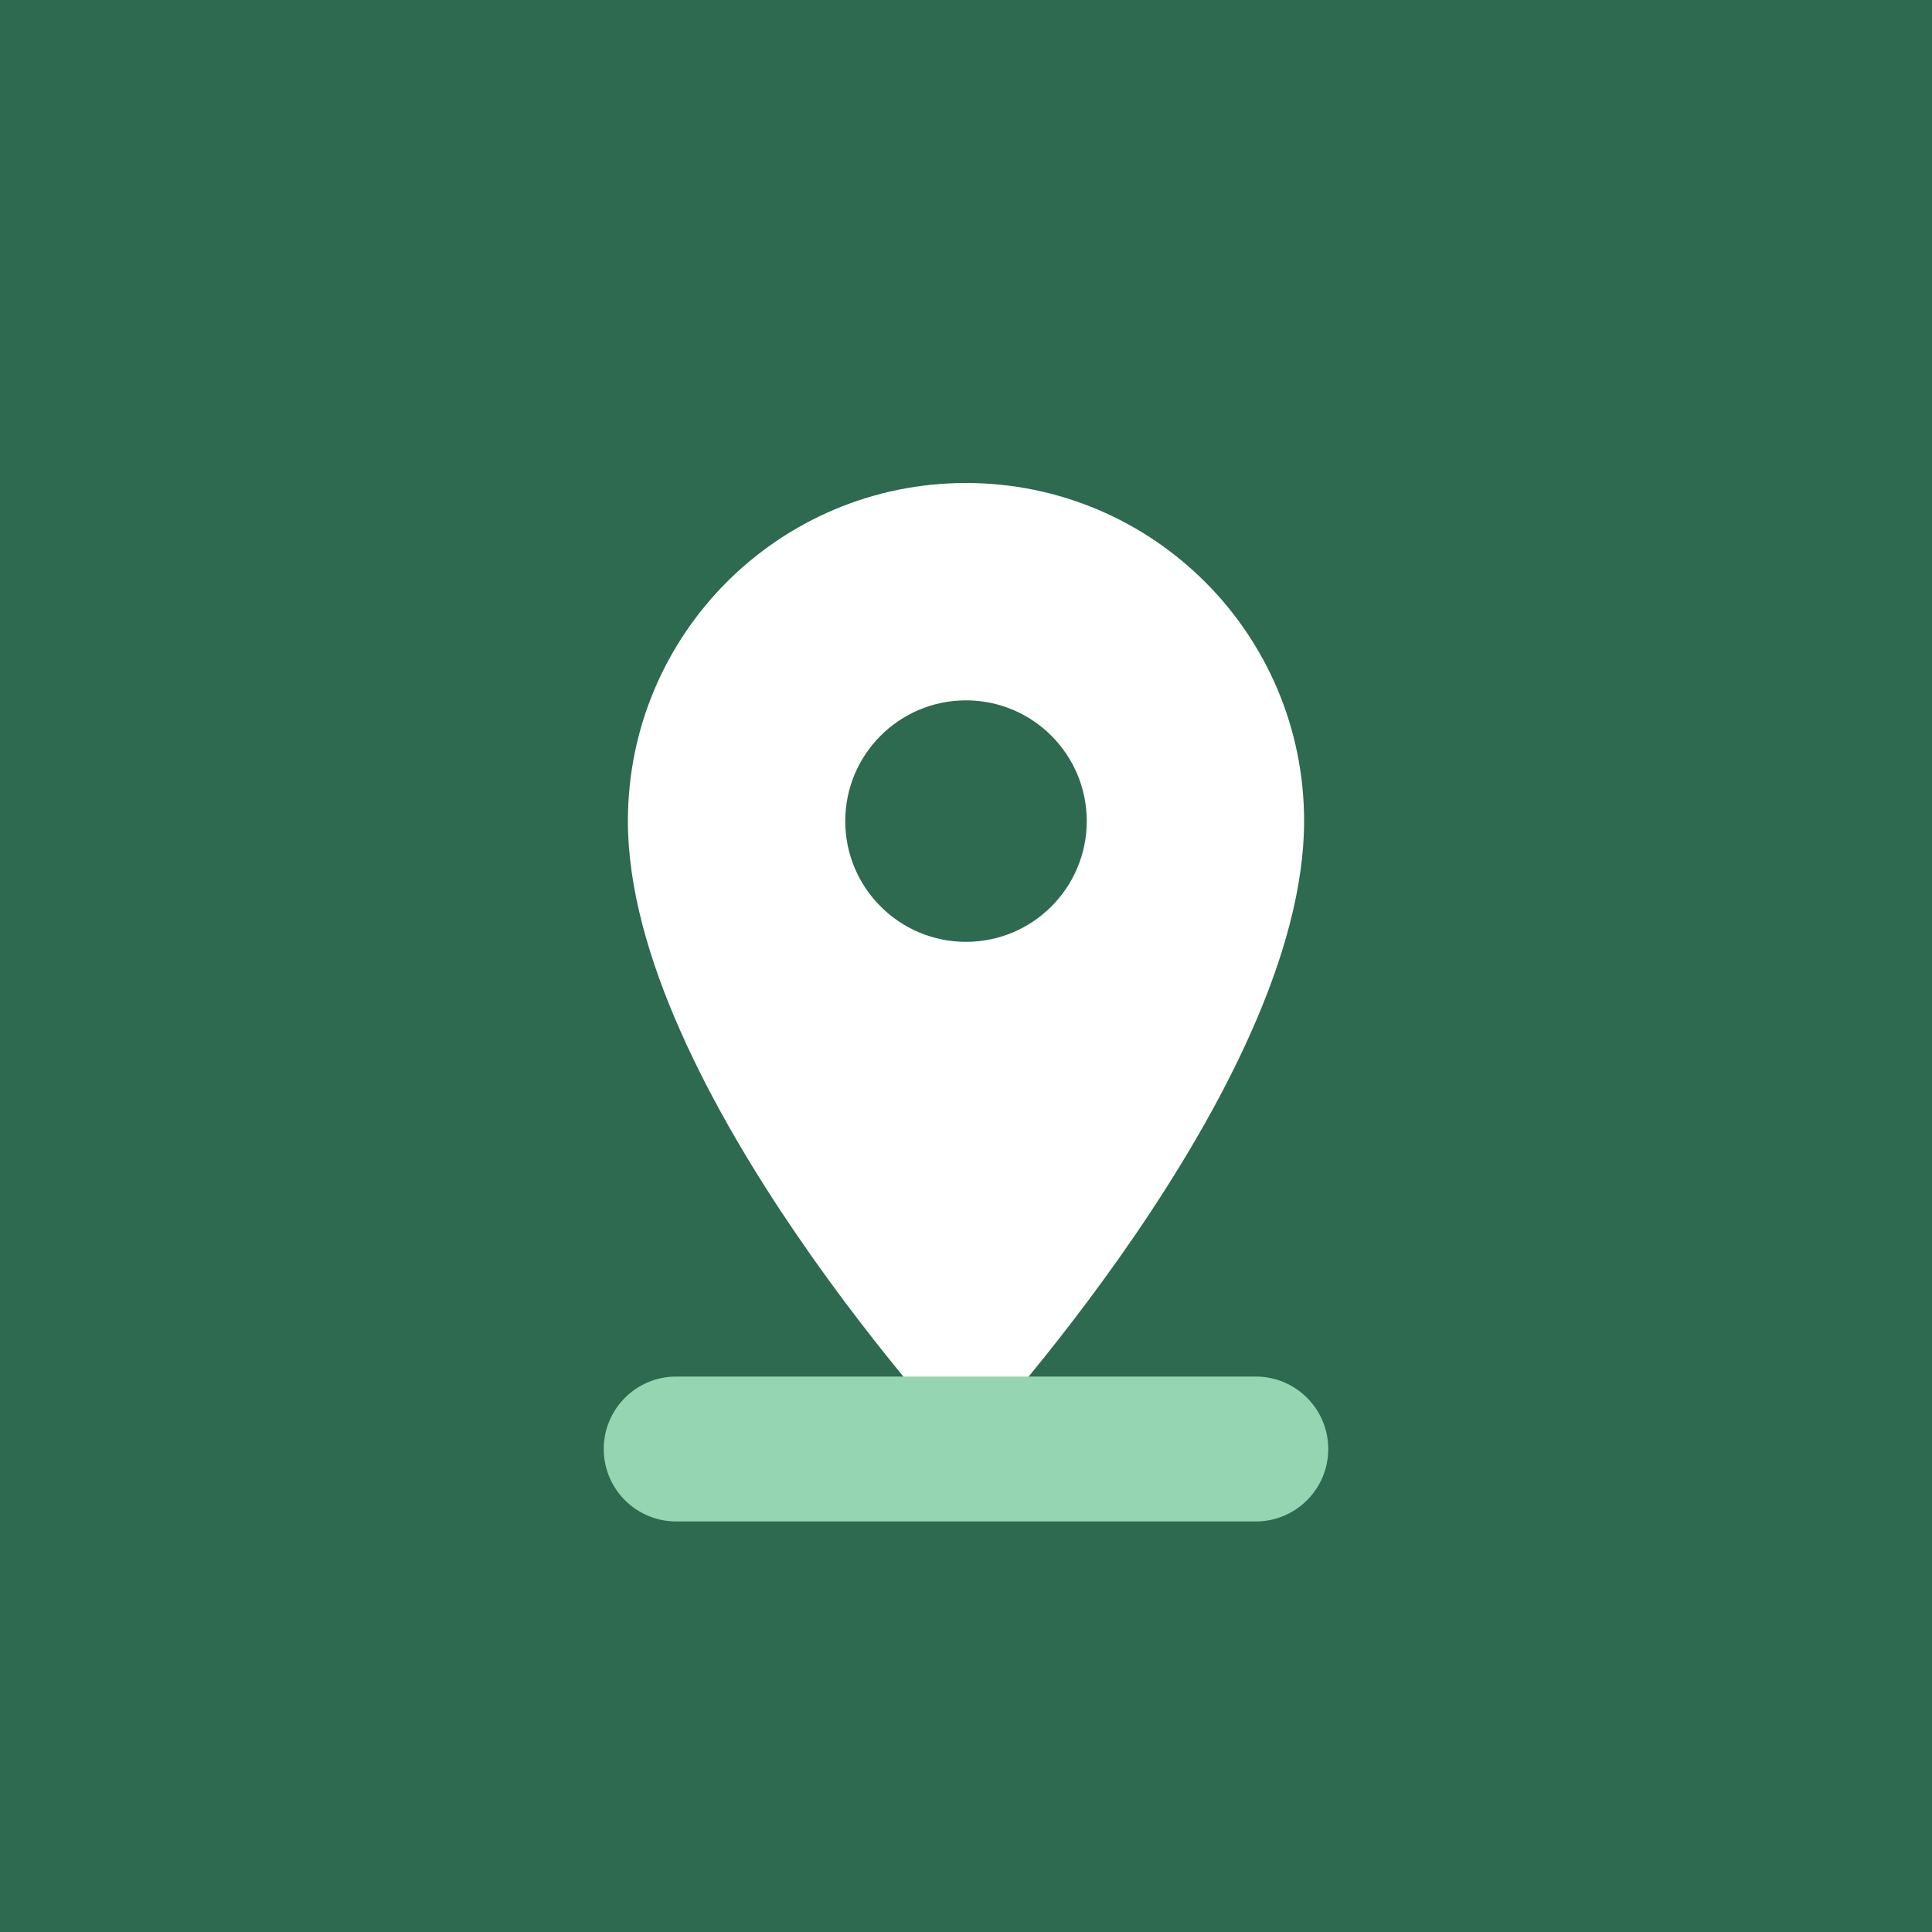
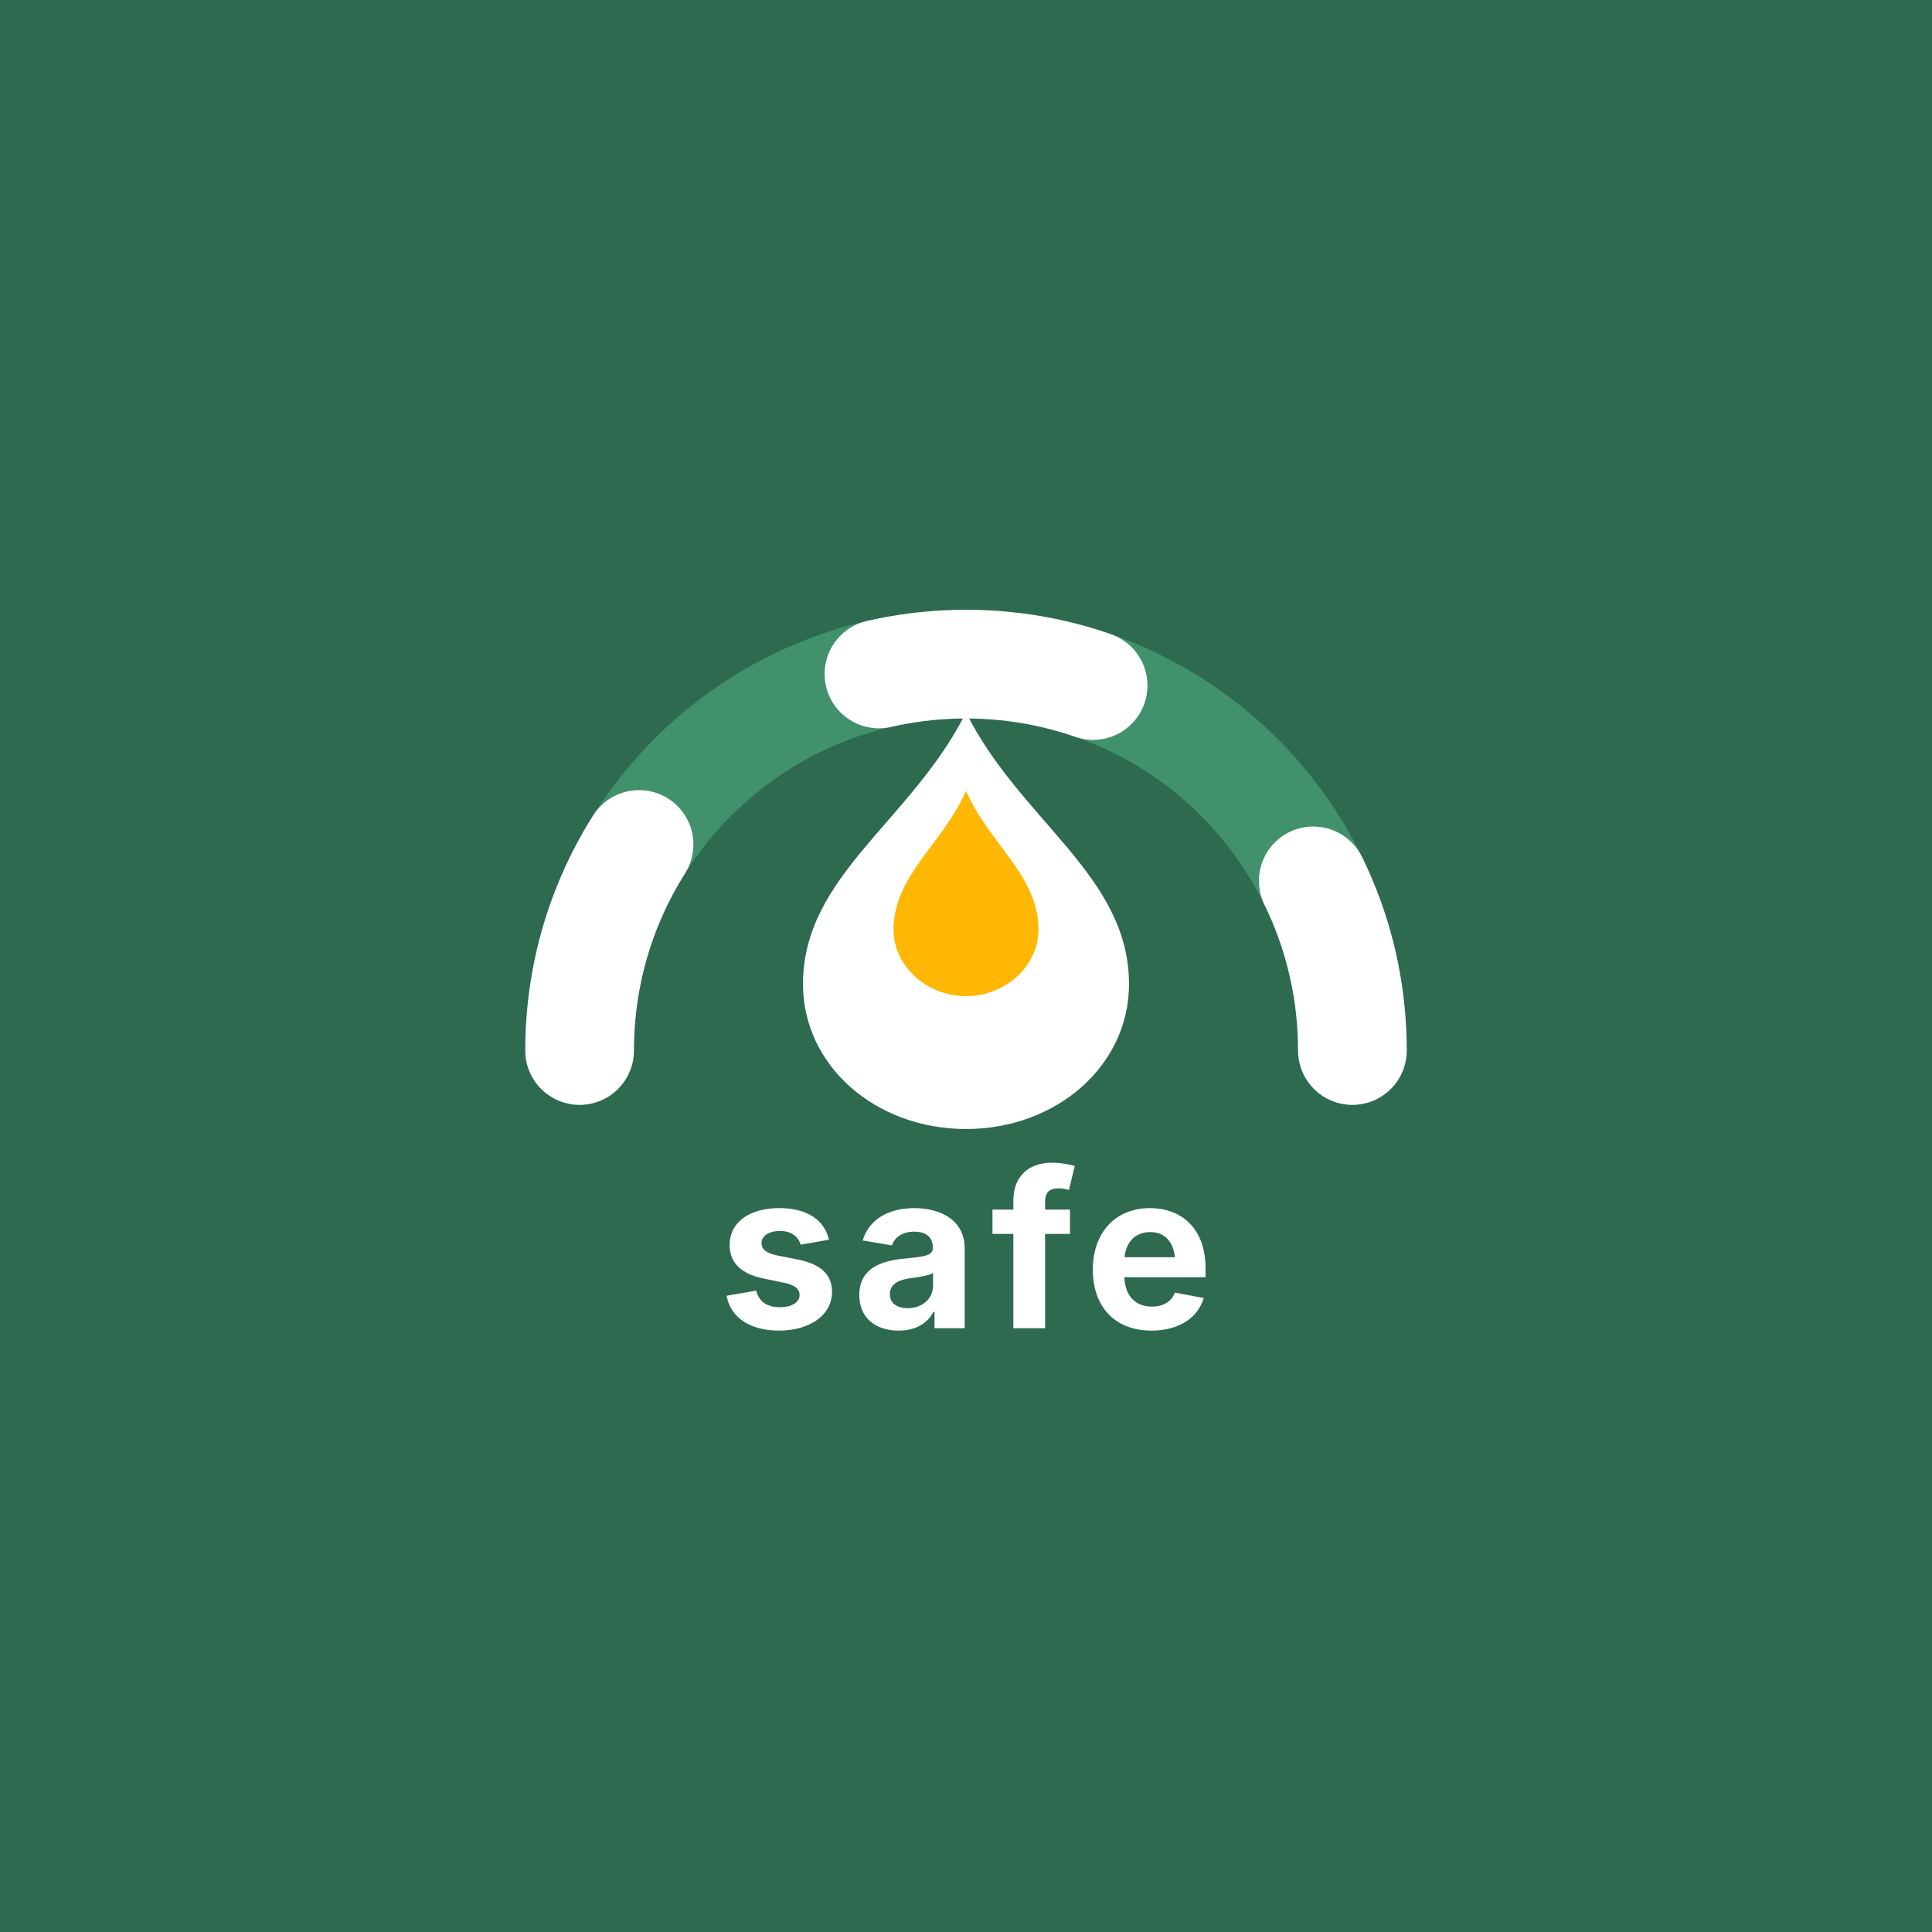
- <svg xmlns="http://www.w3.org/2000/svg" viewBox="0 0 512 512" role="img" aria-label="SafeCalorie">
+ <svg xmlns="http://www.w3.org/2000/svg" viewBox="0 0 512 512" role="img" aria-label="SafeCalorie — учёт калорий">
  <rect width="512" height="512" fill="#2d6a4f" />
-   <g transform="translate(51.2 51.2) scale(0.8)">
+   <g transform="translate(51.2 38.4) scale(0.8)">
    <rect width="512" height="512" rx="112" fill="#2d6a4f" />
-     <path fill="#ffffff" d="M256 96c-61.9 0-112 50.1-112 112 0 88.4 112 208 112 208s112-119.6 112-208c0-61.9-50.1-112-112-112zm0 152a40 40 0 1 1 0-80 40 40 0 0 1 0 80z" />
-     <path fill="#95d5b2" d="M160 392h192a24 24 0 0 1 0 48H160a24 24 0 0 1 0-48z" />
+     <path fill="none" stroke="#40916c" stroke-width="36" stroke-linecap="round" d="M128 300c0-70.7 57.3-128 128-128s128 57.3 128 128" />
+     <path fill="none" stroke="#ffffff" stroke-width="36" stroke-linecap="round" d="M128 300c0-70.7 57.3-128 128-128s128 57.3 128 128" pathLength="100" stroke-dasharray="72 100" />
+     <path fill="#ffffff" d="M256 188c-18 36-54 54-54 90 0 27 24 48 54 48s54-21 54-48c0-36-36-54-54-90z" />
+     <path fill="#ffb703" d="M256 214c-8 18-24 28-24 46 0 12 11 22 24 22s24-10 24-22c0-18-16-28-24-46z" />
+     <text x="256" y="392" text-anchor="middle" fill="#ffffff" font-family="Inter, Arial, sans-serif" font-size="72" font-weight="700" letter-spacing="4">safe</text>
  </g>
</svg>
